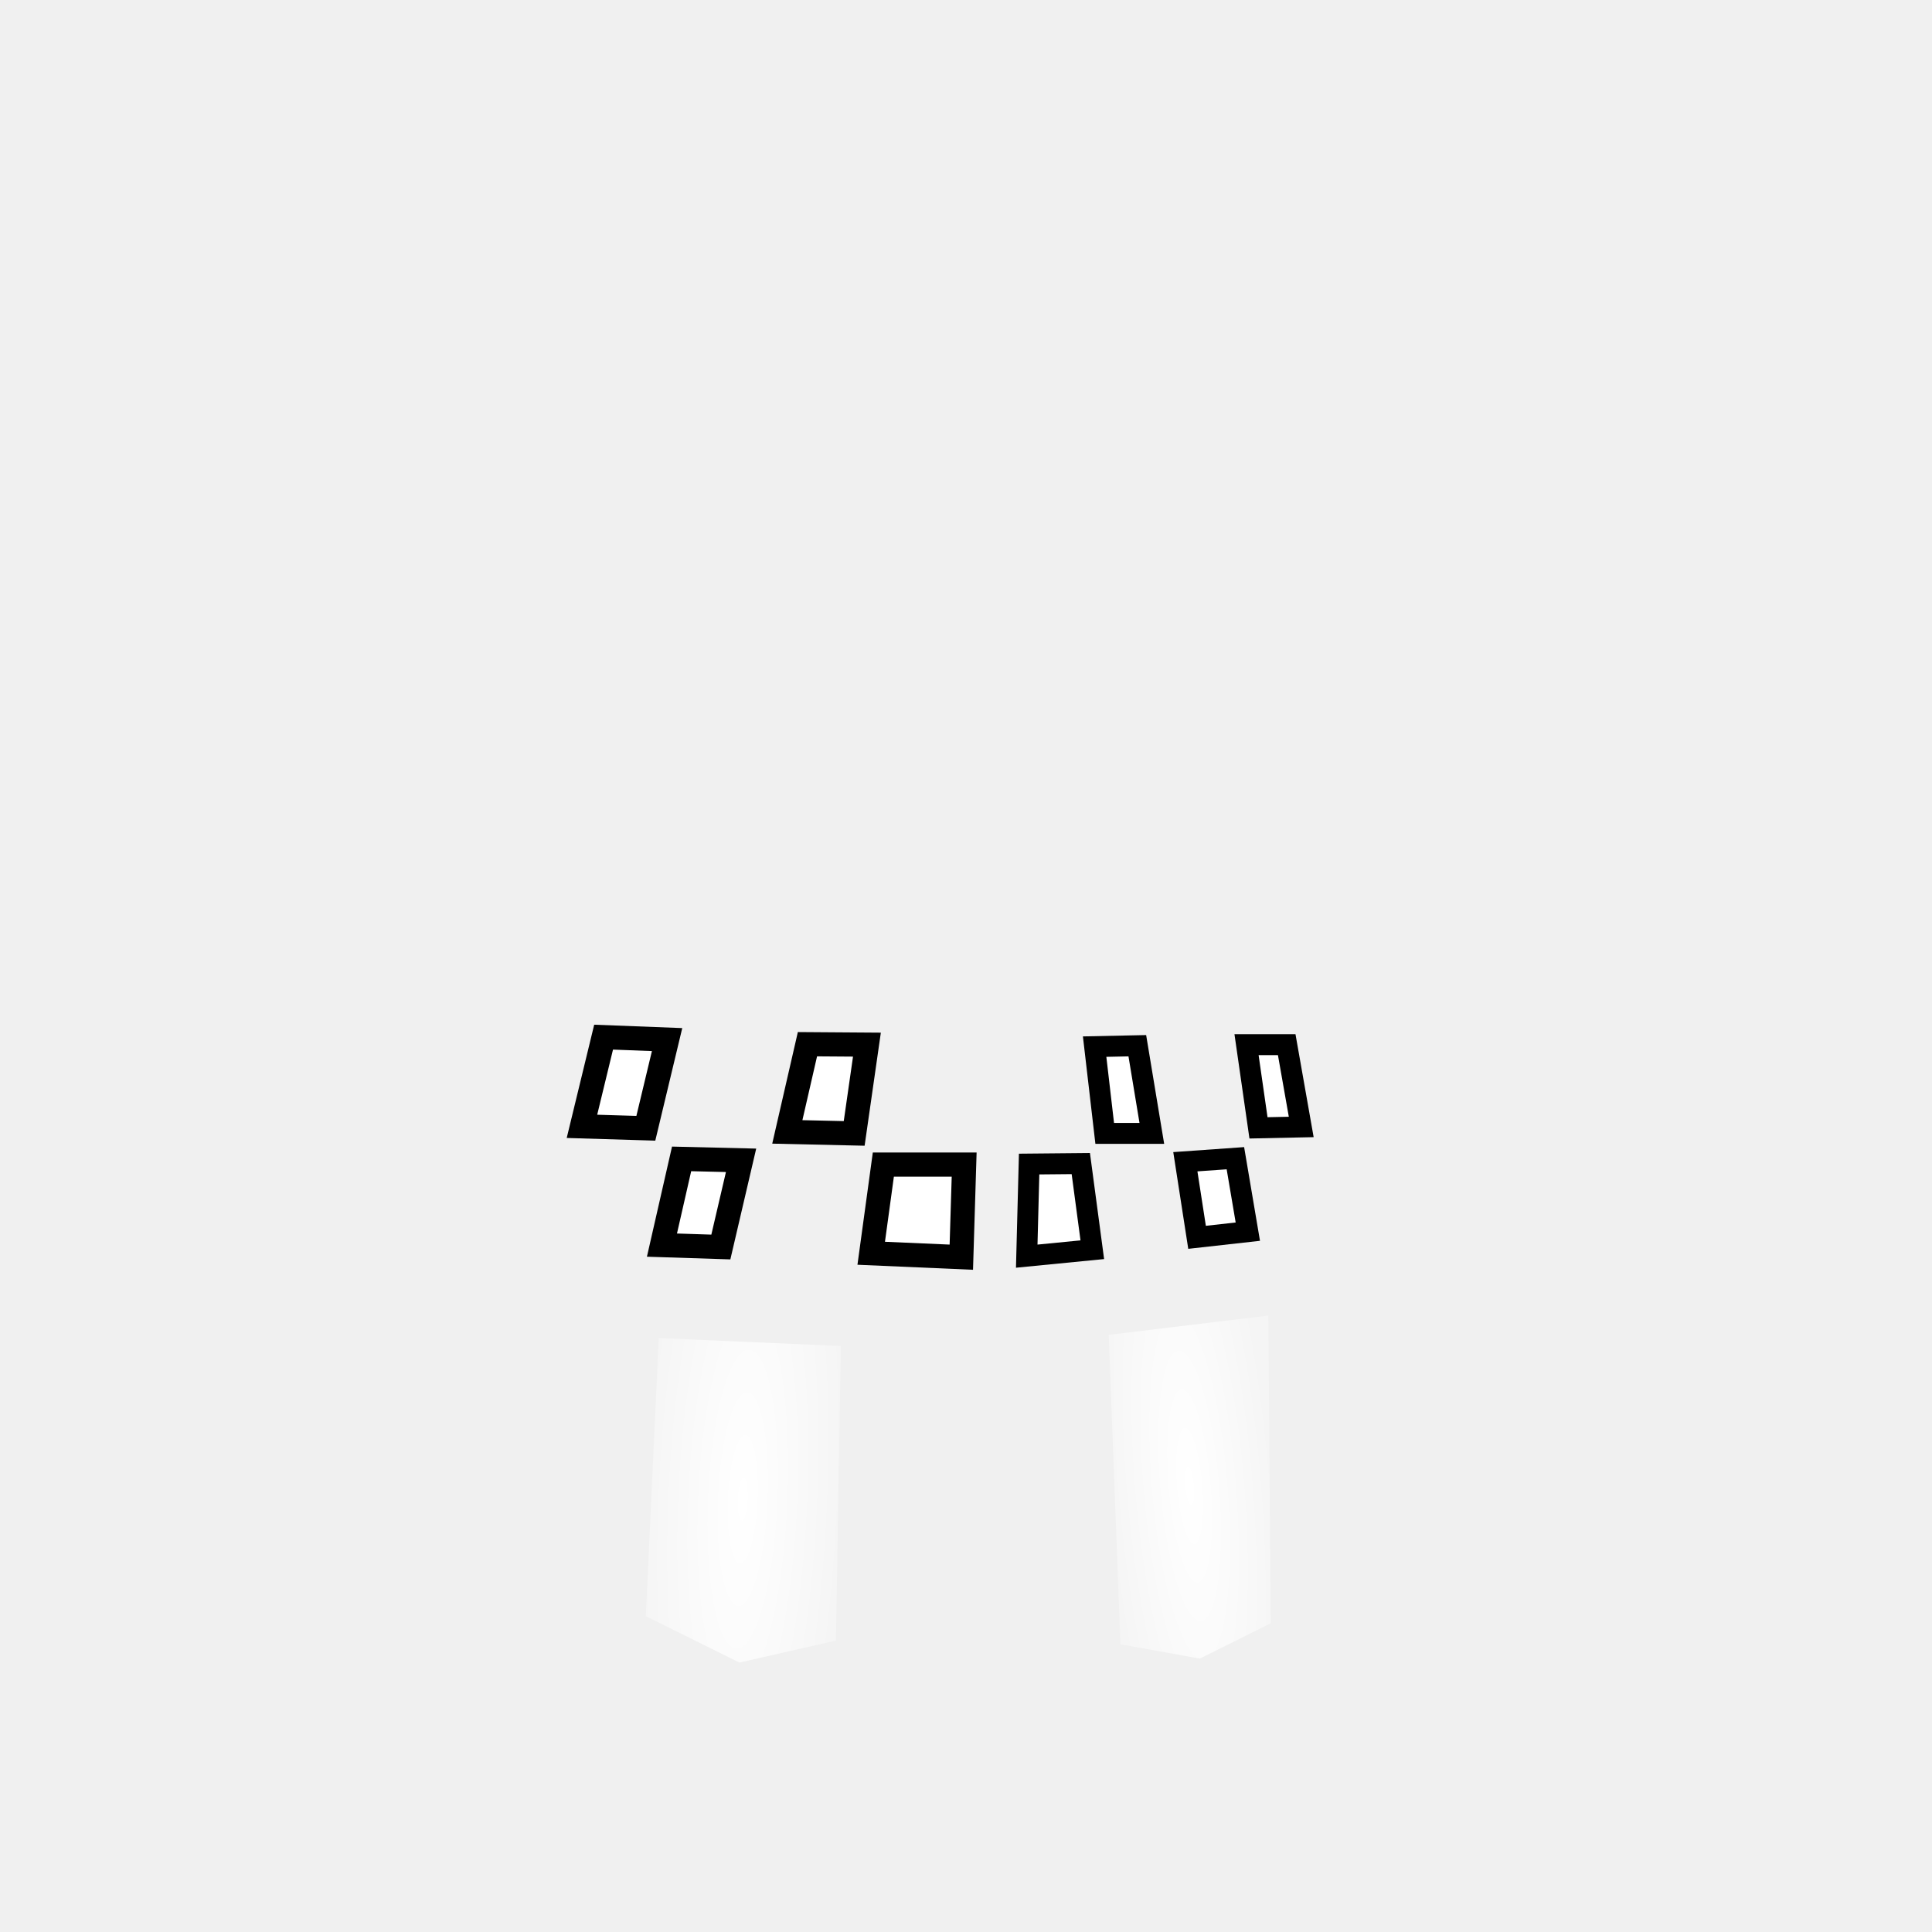
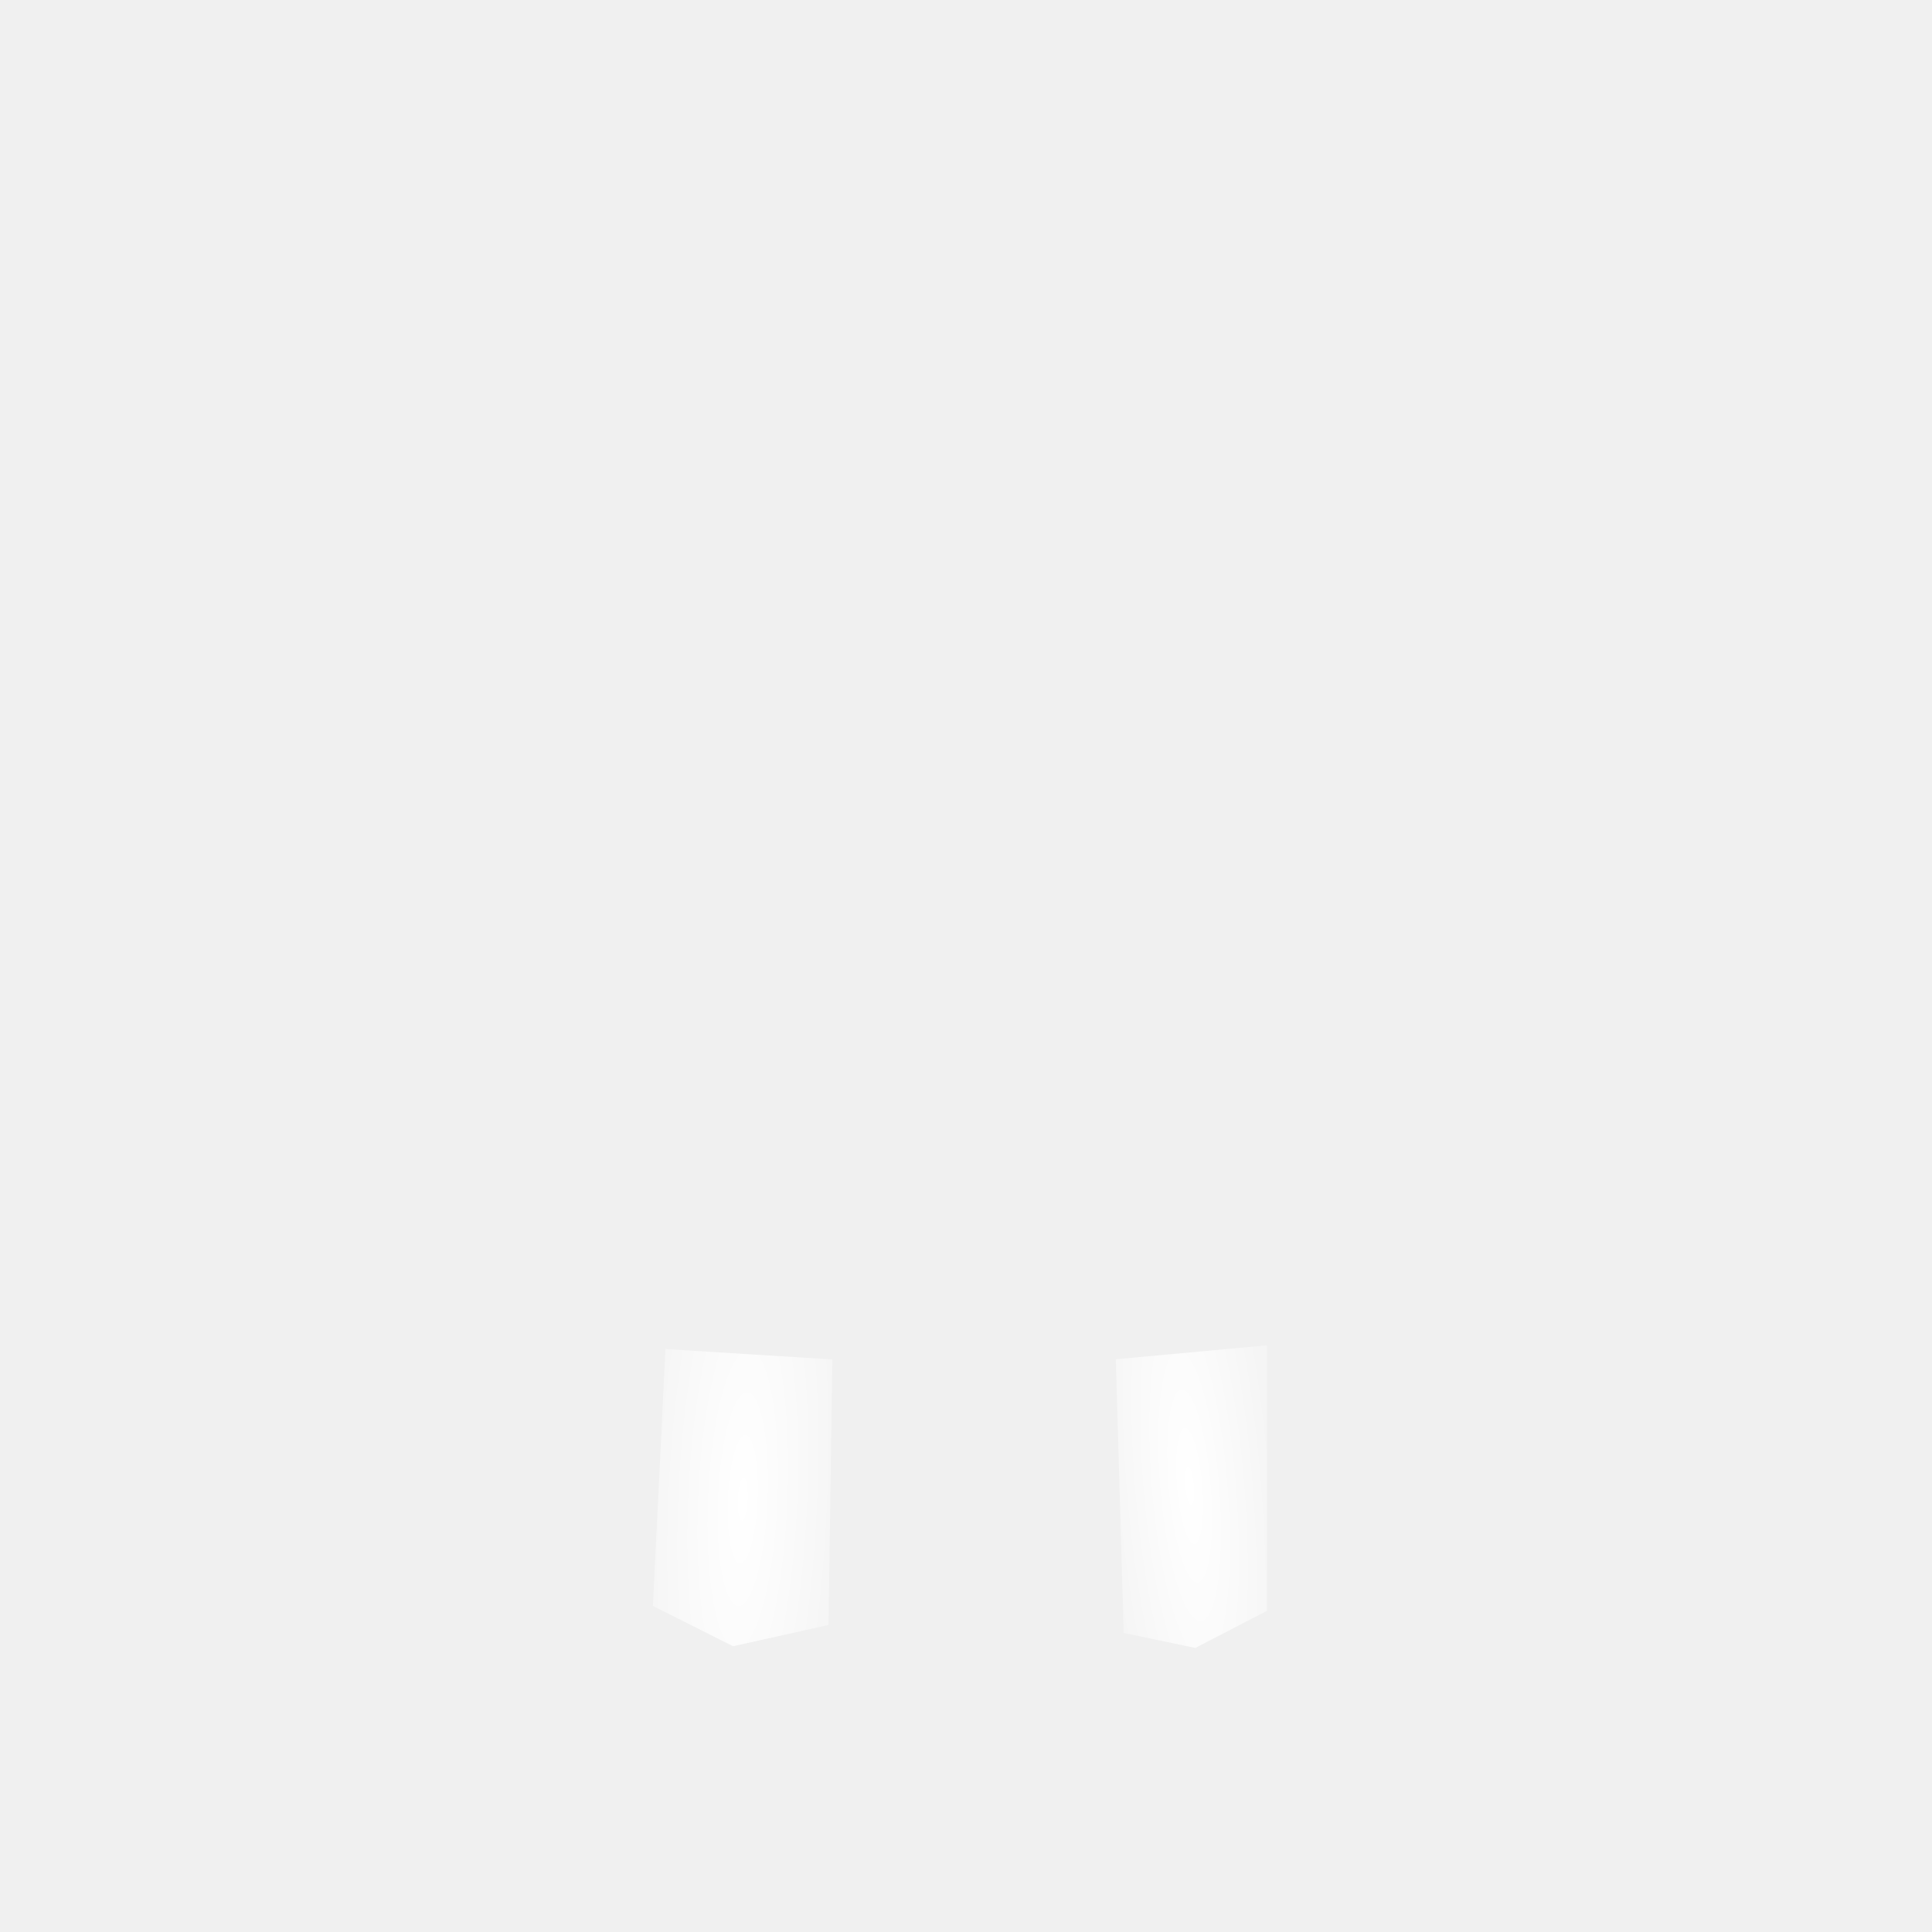
<svg xmlns="http://www.w3.org/2000/svg" xmlns:xlink="http://www.w3.org/1999/xlink" width="64" height="64" id="svg2" version="1.1">
  <defs id="defs4">
    <linearGradient id="linearGradient4316">
      <stop id="stop4318" offset="0" style="stop-color:#515151;stop-opacity:1;" />
      <stop id="stop4320" offset="1" style="stop-color:#e3e3e3;stop-opacity:1;" />
    </linearGradient>
    <linearGradient id="linearGradient4308">
      <stop style="stop-color:#b7b7b7;stop-opacity:1;" offset="0" id="stop4310" />
      <stop style="stop-color:#b7b7b7;stop-opacity:0;" offset="1" id="stop4312" />
    </linearGradient>
    <linearGradient id="linearGradient3880">
      <stop id="stop3882" offset="0" style="stop-color:#d8d8d8;stop-opacity:1;" />
      <stop id="stop3884" offset="1" style="stop-color:#969696;stop-opacity:1;" />
    </linearGradient>
    <linearGradient id="linearGradient3862">
      <stop style="stop-color:#ffffff;stop-opacity:1;" offset="0" id="stop3864" />
      <stop style="stop-color:#ffffff;stop-opacity:0.333;" offset="1" id="stop3866" />
    </linearGradient>
    <linearGradient id="linearGradient3998">
      <stop id="stop4000" offset="0" style="stop-color:#bebebe;stop-opacity:1;" />
      <stop id="stop4002" offset="1" style="stop-color:#515151;stop-opacity:1;" />
    </linearGradient>
    <linearGradient id="linearGradient3932">
      <stop id="stop3934" offset="0" style="stop-color:#ffffff;stop-opacity:1;" />
      <stop id="stop3936" offset="1" style="stop-color:#626262;stop-opacity:1;" />
    </linearGradient>
    <linearGradient id="linearGradient3926">
      <stop id="stop3928" offset="0" style="stop-color:#f3ee28;stop-opacity:1;" />
      <stop id="stop3930" offset="1" style="stop-color:#89d539;stop-opacity:1;" />
    </linearGradient>
    <linearGradient id="linearGradient3920">
      <stop style="stop-color:#da7c71;stop-opacity:1;" offset="0" id="stop3922" />
      <stop style="stop-color:#2daf15;stop-opacity:1;" offset="1" id="stop3924" />
    </linearGradient>
    <linearGradient id="linearGradient3914">
      <stop id="stop3916" offset="0" style="stop-color:#7be02a;stop-opacity:1;" />
      <stop id="stop3918" offset="1" style="stop-color:#dc5f3f;stop-opacity:1;" />
    </linearGradient>
    <linearGradient id="linearGradient5419">
      <stop style="stop-color:#575757;stop-opacity:1;" offset="0" id="stop5421" />
      <stop style="stop-color:#9b9b9b;stop-opacity:1;" offset="1" id="stop5423" />
    </linearGradient>
    <linearGradient id="linearGradient3957">
      <stop style="stop-color:#232323;stop-opacity:1;" offset="0" id="stop3959" />
      <stop style="stop-color:#252525;stop-opacity:0.667;" offset="1" id="stop3961" />
    </linearGradient>
    <linearGradient id="linearGradient3885">
      <stop style="stop-color:#000000;stop-opacity:1;" offset="0" id="stop3887" />
      <stop style="stop-color:#abae2c;stop-opacity:0;" offset="1" id="stop3889" />
    </linearGradient>
    <linearGradient id="linearGradient3819">
      <stop style="stop-color:#353535;stop-opacity:1;" offset="0" id="stop3821" />
      <stop style="stop-color:#09610d;stop-opacity:0;" offset="1" id="stop3823" />
    </linearGradient>
    <linearGradient id="linearGradient3777">
      <stop style="stop-color:#dcdcdc;stop-opacity:1;" offset="0" id="stop3779" />
      <stop style="stop-color:#909090;stop-opacity:1;" offset="1" id="stop3781" />
    </linearGradient>
    <linearGradient xlink:href="#linearGradient3777" id="linearGradient3849" x1="37.278" y1="50.463" x2="11.281" y2="53.748" gradientUnits="userSpaceOnUse" gradientTransform="matrix(0.8904915,0,0,0.9572734,-1.299068,986.2684)" />
    <radialGradient xlink:href="#linearGradient3885" id="radialGradient3895" cx="34.219" cy="12.072" fx="34.219" fy="12.072" r="5.298" gradientTransform="matrix(1.155797,-0.0075689,0.00724994,0.9851119,-43.57976,957.8045)" gradientUnits="userSpaceOnUse" />
    <radialGradient xlink:href="#linearGradient3819" id="radialGradient3903" cx="34.219" cy="12.072" fx="34.219" fy="12.072" r="5.298" gradientTransform="matrix(1.155797,-0.0075689,0.00724994,0.9851119,-43.57976,957.8045)" gradientUnits="userSpaceOnUse" />
    <radialGradient xlink:href="#linearGradient3819" id="radialGradient3907" gradientUnits="userSpaceOnUse" gradientTransform="matrix(0.5140146,-0.976545,0.9353912,0.4381062,-36.95159,1005.151)" cx="34.219" cy="12.072" fx="34.219" fy="12.072" r="5.298" />
    <radialGradient xlink:href="#linearGradient3885" id="radialGradient3909" gradientUnits="userSpaceOnUse" gradientTransform="matrix(0.5140146,-0.976545,0.9353912,0.4381062,-36.95159,1005.151)" cx="34.219" cy="12.072" fx="34.219" fy="12.072" r="5.298" />
    <radialGradient xlink:href="#linearGradient3819" id="radialGradient3913" gradientUnits="userSpaceOnUse" gradientTransform="matrix(0.5140146,-0.976545,0.9353912,0.4381062,-33.63456,1012.416)" cx="34.219" cy="12.072" fx="34.219" fy="12.072" r="5.298" />
    <radialGradient xlink:href="#linearGradient3885" id="radialGradient3915" gradientUnits="userSpaceOnUse" gradientTransform="matrix(0.5140146,-0.976545,0.9353912,0.4381062,-33.63456,1012.416)" cx="34.219" cy="12.072" fx="34.219" fy="12.072" r="5.298" />
    <radialGradient xlink:href="#linearGradient3819" id="radialGradient3919" gradientUnits="userSpaceOnUse" gradientTransform="matrix(0.5140146,-0.976545,0.9353912,0.4381062,-24.97656,1014.697)" cx="34.219" cy="12.072" fx="34.219" fy="12.072" r="5.298" />
    <radialGradient xlink:href="#linearGradient3885" id="radialGradient3921" gradientUnits="userSpaceOnUse" gradientTransform="matrix(0.5140146,-0.976545,0.9353912,0.4381062,-24.97656,1014.697)" cx="34.219" cy="12.072" fx="34.219" fy="12.072" r="5.298" />
    <radialGradient xlink:href="#linearGradient3819" id="radialGradient3925" gradientUnits="userSpaceOnUse" gradientTransform="matrix(1.122866,0.2585108,-0.2476166,0.9570443,-27.07261,959.2889)" cx="34.219" cy="12.072" fx="34.219" fy="12.072" r="5.298" />
    <radialGradient xlink:href="#linearGradient3885" id="radialGradient3927" gradientUnits="userSpaceOnUse" gradientTransform="matrix(1.122866,0.2585108,-0.2476166,0.9570443,-27.07261,959.2889)" cx="34.219" cy="12.072" fx="34.219" fy="12.072" r="5.298" />
    <radialGradient xlink:href="#linearGradient3819" id="radialGradient3931" gradientUnits="userSpaceOnUse" gradientTransform="matrix(0.6721936,-0.8869498,0.8495719,0.5729256,-28.86191,995.013)" cx="34.219" cy="12.072" fx="34.219" fy="12.072" r="5.298" />
    <radialGradient xlink:href="#linearGradient3885" id="radialGradient3933" gradientUnits="userSpaceOnUse" gradientTransform="matrix(0.6721936,-0.8869498,0.8495719,0.5729256,-28.86191,995.013)" cx="34.219" cy="12.072" fx="34.219" fy="12.072" r="5.298" />
    <linearGradient xlink:href="#linearGradient3777" id="linearGradient3831" x1="37.76" y1="34.611" x2="10.16" y2="42.692" gradientUnits="userSpaceOnUse" gradientTransform="matrix(0.8904915,0,0,0.8400037,2.517324,993.1229)" />
    <linearGradient xlink:href="#linearGradient3777" id="linearGradient3948" x1="46.19" y1="14.058" x2="50.603" y2="12.082" gradientUnits="userSpaceOnUse" gradientTransform="matrix(0.8904915,0,0,0.8400037,3.113636,993.6479)" />
    <linearGradient xlink:href="#linearGradient3777" id="linearGradient3958" x1="10.598" y1="44.489" x2="17.123" y2="37.584" gradientUnits="userSpaceOnUse" gradientTransform="matrix(0.8904915,0,0,0.8400037,3.232897,993.2729)" />
    <radialGradient xlink:href="#linearGradient3777" id="radialGradient3916" gradientUnits="userSpaceOnUse" gradientTransform="matrix(0.02320558,0.04030129,-1.195382,0.5276909,27.18117,962.4038)" cx="49.554" cy="15.741" fx="49.554" fy="15.741" r="11.054" />
    <radialGradient xlink:href="#linearGradient3932" id="radialGradient3918" gradientUnits="userSpaceOnUse" gradientTransform="matrix(0.2590913,0.5738836,-0.5183945,0.2082536,520.1936,726.7331)" cx="60.042" cy="999.655" fx="60.042" fy="999.655" r="1.939" />
    <linearGradient xlink:href="#linearGradient5419" id="linearGradient3921" gradientUnits="userSpaceOnUse" gradientTransform="matrix(0.8904915,0,0,0.8400037,-36.17077,129.9543)" x1="56.483" y1="1000.986" x2="64.476" y2="997.703" />
    <linearGradient xlink:href="#linearGradient5419" id="linearGradient3923" gradientUnits="userSpaceOnUse" gradientTransform="matrix(0.8904915,0,0,0.8400037,-36.93297,130.2826)" x1="56.483" y1="1000.986" x2="64.476" y2="997.703" />
    <clipPath clipPathUnits="userSpaceOnUse" id="clipPath4239">
      <path transform="matrix(1.207167,-0.07881842,0.2639788,1.262199,-42.0595,998.7954)" d="m 17.612,15.599 -9.92,5.727 -9.92,-5.727 0,-11.454 9.92,-5.727 9.92,5.727 z" id="path4241" style="color:#000000;fill:none;stroke:#000000;stroke-width:0.805;stroke-miterlimit:4;stroke-opacity:1;stroke-dasharray:none;marker:none;visibility:visible;display:inline;overflow:visible;enable-background:accumulate" />
    </clipPath>
    <clipPath clipPathUnits="userSpaceOnUse" id="clipPath4239-9">
      <path transform="matrix(1.207167,-0.07881842,0.2639788,1.262199,-42.0595,998.7954)" d="m 17.612,15.599 -9.92,5.727 -9.92,-5.727 0,-11.454 9.92,-5.727 9.92,5.727 z" id="path4241-6" style="color:#000000;fill:none;stroke:#000000;stroke-width:0.805;stroke-miterlimit:4;stroke-opacity:1;stroke-dasharray:none;marker:none;visibility:visible;display:inline;overflow:visible;enable-background:accumulate" />
    </clipPath>
    <radialGradient xlink:href="#linearGradient4316" id="radialGradient4314" cx="7.371" cy="10.135" fx="7.371" fy="10.135" r="10.322" gradientTransform="matrix(2.013955,0.1650171,0.4256573,1.871011,-12.0018,-9.868008)" gradientUnits="userSpaceOnUse" />
    <radialGradient xlink:href="#linearGradient4316-4" id="radialGradient4314-7" cx="7.692" cy="9.872" fx="7.692" fy="9.872" r="10.322" gradientTransform="matrix(1,0,0,1.148671,0,-1.46768)" gradientUnits="userSpaceOnUse" />
    <linearGradient id="linearGradient4316-4">
      <stop id="stop4318-2" offset="0" style="stop-color:#09610d;stop-opacity:1;" />
      <stop id="stop4320-8" offset="1" style="stop-color:#353535;stop-opacity:1;" />
    </linearGradient>
    <linearGradient xlink:href="#linearGradient3932-1" id="linearGradient3882-8" x1="31.802" y1="45.419" x2="33.055" y2="33.766" gradientUnits="userSpaceOnUse" gradientTransform="matrix(0.8904915,0,0,0.8400037,2.517324,993.1229)" />
    <linearGradient id="linearGradient3932-1">
      <stop id="stop3934-0" offset="0" style="stop-color:#6cf864;stop-opacity:1;" />
      <stop id="stop3936-2" offset="1" style="stop-color:#626262;stop-opacity:1;" />
    </linearGradient>
    <linearGradient xlink:href="#linearGradient3932-6" id="linearGradient3894-2" x1="39.014" y1="44.761" x2="37.723" y2="32.757" gradientUnits="userSpaceOnUse" gradientTransform="matrix(0.8904915,0,0,0.8400037,2.517324,993.1229)" />
    <linearGradient id="linearGradient3932-6">
      <stop id="stop3934-4" offset="0" style="stop-color:#6cf864;stop-opacity:1;" />
      <stop id="stop3936-5" offset="1" style="stop-color:#626262;stop-opacity:1;" />
    </linearGradient>
    <radialGradient xlink:href="#linearGradient3932" id="radialGradient3917" cx="31.541" cy="16.074" fx="31.541" fy="16.074" r="1.663" gradientTransform="matrix(0.982285,-0.1873931,0.1894303,0.9929634,-2.486194,6.023759)" gradientUnits="userSpaceOnUse" />
    <linearGradient xlink:href="#linearGradient3777" id="linearGradient3963" gradientUnits="userSpaceOnUse" gradientTransform="matrix(-0.6689554,0,0,0.8400037,55.79494,993.1229)" x1="37.76" y1="34.611" x2="10.16" y2="42.692" />
    <linearGradient xlink:href="#linearGradient3777" id="linearGradient3965" gradientUnits="userSpaceOnUse" gradientTransform="matrix(-0.6689554,0,0,0.9572734,58.6619,986.2684)" x1="37.278" y1="50.463" x2="11.281" y2="53.748" />
    <radialGradient xlink:href="#linearGradient3862" id="radialGradient4045" cx="39.409" cy="49.226" fx="39.409" fy="49.226" r="2.78" gradientTransform="matrix(0.9965856,-0.08256617,0.3817161,4.607368,-18.65592,-174.3236)" gradientUnits="userSpaceOnUse" />
    <radialGradient xlink:href="#linearGradient3862" id="radialGradient4047" cx="24.605" cy="49.663" fx="24.605" fy="49.663" r="3.287" gradientTransform="matrix(0.9991131,0.04210689,-0.1816316,4.309759,9.042149,-165.4078)" gradientUnits="userSpaceOnUse" />
  </defs>
  <g id="layer1" transform="translate(0,-988.3622)" style="display:none">
    <path style="color:#000000;fill:none;stroke:#000000;stroke-width:0.1;stroke-miterlimit:4;stroke-dasharray:none;marker:none;visibility:visible;display:inline;overflow:visible;enable-background:accumulate" d="m 0,1004.362 32,-16 32,16 0,32 -32,16 -32,-16 z" id="rect3750" />
  </g>
  <g transform="translate(0,-988.3622)" id="g3757" style="display:none">
    <path style="fill:url(#linearGradient3958);fill-opacity:1;stroke:#000000;stroke-width:0.762;stroke-linecap:round;stroke-linejoin:miter;stroke-miterlimit:4;stroke-opacity:1;stroke-dasharray:none" d="m 31.299,1021.758 -6.52,-0.15 -4.482,-6.591 0.631,-0.724 11.087,7.54" id="path3950" />
-     <path id="path3941" d="m 44.941,1030.602 -1.505,-8.657 -10.592,-0.124 0.067,9.414 11.988,-0.42" style="fill:url(#linearGradient3963);fill-opacity:1;stroke:#000000;stroke-width:1;stroke-linecap:butt;stroke-linejoin:miter;stroke-miterlimit:4;stroke-opacity:1;stroke-dasharray:none" />
-     <path style="fill:url(#linearGradient3831);fill-opacity:1;stroke:#000000;stroke-width:1;stroke-linecap:butt;stroke-linejoin:miter;stroke-miterlimit:4;stroke-opacity:1;stroke-dasharray:none" d="m 17.119,1030.754 1.984,-9.274 13.967,0.34 -0.089,9.414 -15.958,-0.42" id="path3823" />
-     <path style="fill:url(#linearGradient3849);fill-opacity:1;stroke:#000000;stroke-width:1;stroke-linecap:round;stroke-linejoin:miter;stroke-miterlimit:4;stroke-opacity:1;stroke-dasharray:none" d="m 17.151,1030.539 15.759,0.646 0.116,15.339 -15.974,-2.358 0.115,-13.63" id="path3837" />
+     <path id="path3941" d="m 44.941,1030.602 -1.738,-9.387 -10.359,0.606 0.067,9.414 11.988,-0.42" style="fill:url(#linearGradient3963);fill-opacity:1;stroke:#000000;stroke-width:1;stroke-linecap:butt;stroke-linejoin:miter;stroke-miterlimit:4;stroke-opacity:1;stroke-dasharray:none" />
+     <path style="fill:url(#linearGradient3831);fill-opacity:1;stroke:#000000;stroke-width:1;stroke-linecap:butt;stroke-linejoin:miter;stroke-miterlimit:4;stroke-opacity:1;stroke-dasharray:none" d="m 17.119,1030.754 2.05,-9.772 13.9,0.838 -0.089,9.414 -15.958,-0.42" id="path3823" />
+     <path style="fill:url(#linearGradient3849);fill-opacity:1;stroke:#000000;stroke-width:1;stroke-linecap:round;stroke-linejoin:miter;stroke-miterlimit:4;stroke-opacity:1;stroke-dasharray:none" d="m 17.184,1030.108 15.726,1.077 0.116,15.339 -15.974,-2.358 0.148,-14.061" id="path3837" />
    <path style="fill:url(#linearGradient3948);fill-opacity:1;stroke:#000000;stroke-width:0.762;stroke-linecap:round;stroke-linejoin:miter;stroke-miterlimit:4;stroke-opacity:1;stroke-dasharray:none" d="m 23.713,1013.449 -3.364,1 0.273,-1.146 0.278,-1.059 2.021,-0.889 0.826,2.133" id="path3938" />
-     <path style="fill:none;stroke:#d2cf00;stroke-width:1.036;stroke-linecap:butt;stroke-linejoin:miter;stroke-miterlimit:4;stroke-opacity:1;stroke-dasharray:none" d="m 20.856,1042.21 0.474,-10.069 7.058,0.334 -0.187,10.645 -3.783,0.869 z" id="path3843" />
+     <path style="fill:none;stroke:#d2cf00;stroke-width:1.036;stroke-linecap:butt;stroke-linejoin:miter;stroke-miterlimit:4;stroke-opacity:1;stroke-dasharray:none" d="m 20.856,1042.044 0.441,-9.836 7.058,0.433 -0.154,10.213 -3.949,0.836 z" id="path3843" />
+     <path id="path3951" d="m 37.675,1022.703 -3.536,0.13 0.035,2.974 3.982,-0.199 z" style="fill:#ffffff;fill-opacity:1;stroke:#000000;stroke-width:0.493;stroke-linecap:butt;stroke-linejoin:miter;stroke-miterlimit:4;stroke-opacity:1;stroke-dasharray:none" />
    <g id="g3891" transform="matrix(0.8817185,0,0,0.8817185,49.68788,123.2813)">
      <path transform="matrix(1.369107,-0.08939182,0.2993912,1.431521,-34.43675,990.636)" d="m 17.612,15.599 -9.92,5.727 -9.92,-5.727 0,-11.454 9.92,-5.727 9.92,5.727 z" id="path3103-1" style="color:#000000;fill:#b7b7b7;fill-opacity:1;fill-rule:nonzero;stroke:#000000;stroke-width:0.805;stroke-miterlimit:4;stroke-opacity:1;stroke-dasharray:none;marker:none;visibility:visible;display:inline;overflow:visible;enable-background:accumulate" />
      <g style="display:inline" id="g4250" transform="matrix(1.134149,0,0,1.134149,14.98355,-143.4899)">
        <path style="color:#000000;fill:#b3b3b3;fill-opacity:1;stroke:#000000;stroke-width:0.805;stroke-miterlimit:4;stroke-opacity:1;stroke-dasharray:none;marker:none;visibility:visible;display:inline;overflow:visible;enable-background:accumulate" id="path3103-2-2" d="m 17.612,15.599 -9.92,5.727 -9.92,-5.727 0,-11.454 9.92,-5.727 9.92,5.727 z" transform="matrix(1.207167,-0.07881842,0.2639788,1.262199,-42.0595,998.7954)" />
        <path style="color:#000000;fill:url(#radialGradient4314);fill-opacity:1;stroke:#000000;stroke-width:0.805;stroke-miterlimit:4;stroke-opacity:1;stroke-dasharray:none;marker:none;visibility:visible;display:inline;overflow:visible;enable-background:accumulate" id="path3103-2" d="m 17.612,15.599 -9.92,5.727 -9.92,-5.727 0,-11.454 9.92,-5.727 9.92,5.727 z" transform="matrix(1.207167,-0.07881842,0.2639788,1.262199,-42.0595,998.7954)" />
        <path style="color:#000000;fill:#b3b3b3;fill-opacity:1;stroke:#000000;stroke-width:1;stroke-miterlimit:4;stroke-opacity:1;stroke-dasharray:none;marker:none;visibility:visible;display:inline;overflow:visible;enable-background:accumulate" d="m -33.18,996.192 -10.469,8 3.031,14.469 13.469,6.438 10.469,-8 -3.031,-14.469 -13.469,-6.437 z m 0.594,2.938 10.75,5.156 2.406,11.5 -8.344,6.375 -10.719,-5.125 -2.406,-11.531 8.312,-6.375 z" id="path3103-2-2-7" />
        <g clip-path="url(#clipPath4239-9)" id="g4209" style="fill:none">
          <path style="color:#000000;fill:none;stroke:#000000;stroke-width:1;stroke-miterlimit:4;stroke-opacity:1;marker:none;visibility:visible;display:inline;overflow:visible;enable-background:accumulate" d="m -16.681,1017.096 -3.024,-14.458 -10.453,8.175 z" id="path4096" />
          <path style="color:#000000;fill:none;stroke:#000000;stroke-width:1;stroke-miterlimit:4;stroke-opacity:1;marker:none;visibility:visible;display:inline;overflow:visible;enable-background:accumulate" d="m -27.144,1025.107 10.463,-8.011 -13.477,-6.282 z" id="path4094" />
          <path style="color:#000000;fill:none;stroke:#000000;stroke-width:1;stroke-miterlimit:4;stroke-opacity:1;marker:none;visibility:visible;display:inline;overflow:visible;enable-background:accumulate" d="m -40.63,1018.66 10.473,-7.846 2.983,14.28 z" id="path4092" />
          <path style="color:#000000;fill:none;stroke:#000000;stroke-width:1;stroke-miterlimit:4;stroke-opacity:1;marker:none;visibility:visible;display:inline;overflow:visible;enable-background:accumulate" d="m -40.63,1018.66 -3.024,-14.458 13.497,6.612 z" id="path4090" />
          <path style="fill:none;stroke:#000000;stroke-width:1px;stroke-linecap:butt;stroke-linejoin:miter;stroke-opacity:1;display:inline" d="m -30.158,1010.814 -13.497,-6.612 10.463,-8.011 z" id="path3967" />
          <path style="color:#000000;fill:none;stroke:#000000;stroke-width:1;stroke-miterlimit:4;stroke-opacity:1;marker:none;visibility:visible;display:inline;overflow:visible;enable-background:accumulate" d="m -33.191,996.192 13.487,6.447 -10.453,8.175 z" id="path4098" />
        </g>
      </g>
    </g>
    <path style="opacity:0.891;fill:url(#radialGradient3917);fill-opacity:1;stroke:#535353;stroke-width:0.459;stroke-linecap:butt;stroke-linejoin:miter;stroke-miterlimit:4;stroke-opacity:1;stroke-dasharray:none" id="path3902" d="m 32.686,15.079 0.29,1.488 -1.144,0.995 -1.434,-0.493 -0.29,-1.488 1.144,-0.995 z" transform="matrix(0.03900224,0.9992391,-0.9992391,0.03900224,47.56728,975.4595)" />
    <g id="g3903" transform="translate(32.63565,30.59944)">
      <path id="path3809" d="m -0.322,976.378 16.852,-7.704 1.015,1.582 -16.813,7.311 -0.808,0.17 -0.479,-0.584 z" style="fill:url(#radialGradient3916);fill-opacity:1;stroke:#000000;stroke-width:0.559;stroke-linecap:butt;stroke-linejoin:miter;stroke-miterlimit:4;stroke-opacity:1;stroke-dasharray:none" />
      <path id="path3871" d="m 16.33,968.423 -0.068,1.485 0.99,0.951 0.545,-0.208 1.342,-0.636 0.069,-1.465 -1.099,-0.831 -1.295,0.493 z" style="fill:url(#radialGradient3918);fill-opacity:1;stroke:#000000;stroke-width:0.459;stroke-linecap:butt;stroke-linejoin:miter;stroke-miterlimit:4;stroke-opacity:1;stroke-dasharray:none" />
      <path id="path5407" d="m 16.571,968.282 0.036,1.489 1.047,0.962 -0.76,0.311 -1.076,-0.966 -0.026,-1.464 z" style="fill:url(#linearGradient3921);fill-opacity:1;stroke:#000000;stroke-width:0.373;stroke-linecap:butt;stroke-linejoin:miter;stroke-miterlimit:4;stroke-opacity:1;stroke-dasharray:none" />
      <path id="path5443" d="m 15.822,970.042 -16.007,7.051" style="fill:none;stroke:#4a4a4a;stroke-width:0.173;stroke-linecap:round;stroke-linejoin:miter;stroke-miterlimit:4;stroke-opacity:1;stroke-dasharray:none" />
      <path id="path5445" d="m 16.771,969.673 2.321,-1.035" style="fill:none;stroke:#000000;stroke-width:0.173;stroke-linecap:butt;stroke-linejoin:miter;stroke-miterlimit:4;stroke-opacity:0.118;stroke-dasharray:none" />
      <path style="fill:url(#linearGradient3923);fill-opacity:1;stroke:#000000;stroke-width:0.373;stroke-linecap:butt;stroke-linejoin:miter;stroke-miterlimit:4;stroke-opacity:1;stroke-dasharray:none" d="m 15.808,968.611 0.036,1.489 1.047,0.962 -0.76,0.311 -1.076,-0.966 -0.026,-1.464 z" id="path3870" />
    </g>
-     <path style="fill:#ffffff;fill-opacity:1;stroke:#000000;stroke-width:0.8;stroke-linecap:butt;stroke-linejoin:miter;stroke-miterlimit:4;stroke-opacity:1;stroke-dasharray:none" d="m 19.995,1022.719 2.103,0.081 -0.704,2.938 -2.116,-0.064 z" id="path3923" />
-     <path id="path3925" d="m 23.435,1022.826 1.987,0.064 -0.637,2.971 -2.017,-0.047 z" style="fill:#000000;fill-opacity:1;stroke:#000000;stroke-width:0.8;stroke-linecap:butt;stroke-linejoin:miter;stroke-miterlimit:4;stroke-opacity:1;stroke-dasharray:none" />
-     <path style="fill:#ffffff;fill-opacity:1;stroke:#000000;stroke-width:0.8;stroke-linecap:butt;stroke-linejoin:miter;stroke-miterlimit:4;stroke-opacity:1;stroke-dasharray:none" d="m 26.748,1022.953 1.97,0.014 -0.422,2.941 -2.215,-0.05 z" id="path3927" />
-     <path id="path3929" d="m 29.853,1023.034 2.302,0.03 -0.188,2.938 -2.533,-0.047 z" style="fill:#000000;fill-opacity:1;stroke:#000000;stroke-width:0.8;stroke-linecap:butt;stroke-linejoin:miter;stroke-miterlimit:4;stroke-opacity:1;stroke-dasharray:none" />
-     <path style="fill:#ffffff;fill-opacity:1;stroke:#000000;stroke-width:0.8;stroke-linecap:butt;stroke-linejoin:miter;stroke-miterlimit:4;stroke-opacity:1;stroke-dasharray:none" d="m 29.262,1026.94 2.677,10e-5 -0.094,3.068 -2.985,-0.13 z" id="path3931" />
-     <path id="path3933" d="m 25.809,1026.893 2.251,0.047 -0.466,2.855 -2.469,-0.08 z" style="fill:#000000;fill-opacity:1;stroke:#000000;stroke-width:0.8;stroke-linecap:butt;stroke-linejoin:miter;stroke-miterlimit:4;stroke-opacity:1;stroke-dasharray:none" />
-     <path style="fill:#ffffff;fill-opacity:1;stroke:#000000;stroke-width:0.8;stroke-linecap:butt;stroke-linejoin:miter;stroke-miterlimit:4;stroke-opacity:1;stroke-dasharray:none" d="m 22.579,1026.752 1.97,0.047 -0.67,2.872 -1.951,-0.063 z" id="path3935" />
-     <path id="path3939" d="m 19.184,1026.658 1.97,0.047 -0.637,2.789 -2.017,-0.08 z" style="fill:#000000;fill-opacity:1;stroke:#000000;stroke-width:0.8;stroke-linecap:butt;stroke-linejoin:miter;stroke-miterlimit:4;stroke-opacity:1;stroke-dasharray:none" />
-     <path id="path3943" d="m 44.874,1029.857 -11.91,1.329 -0.087,15.339 12.124,-2.325 -0.12,-14.36" style="fill:url(#linearGradient3965);fill-opacity:1;stroke:#000000;stroke-width:1;stroke-linecap:round;stroke-linejoin:miter;stroke-miterlimit:4;stroke-opacity:1;stroke-dasharray:none" />
-     <path id="path3945" d="m 42.599,1042.426 -0.068,-11.079 -6.336,0.797 0.463,11.109 3.182,0.571 z" style="fill:none;stroke:#d2cf00;stroke-width:1.011;stroke-linecap:butt;stroke-linejoin:miter;stroke-miterlimit:4;stroke-opacity:1;stroke-dasharray:none" />
-     <path id="path3947" d="m 42.624,1022.968 -1.331,0 0.396,2.756 1.416,-0.03 z" style="fill:#ffffff;fill-opacity:1;stroke:#000000;stroke-width:0.693;stroke-linecap:butt;stroke-linejoin:miter;stroke-miterlimit:4;stroke-opacity:1;stroke-dasharray:none" />
-     <path style="fill:#000000;fill-opacity:1;stroke:#000000;stroke-width:0.693;stroke-linecap:butt;stroke-linejoin:miter;stroke-miterlimit:4;stroke-opacity:1;stroke-dasharray:none" d="m 40.351,1022.942 -1.745,0 0.466,2.898 1.703,-0.047 z" id="path3949" />
-     <path id="path3951" d="m 37.675,1023.003 -1.414,0.03 0.334,2.874 1.561,-10e-5 z" style="fill:#ffffff;fill-opacity:1;stroke:#000000;stroke-width:0.693;stroke-linecap:butt;stroke-linejoin:miter;stroke-miterlimit:4;stroke-opacity:1;stroke-dasharray:none" />
-     <path style="fill:#000000;fill-opacity:1;stroke:#000000;stroke-width:0.693;stroke-linecap:butt;stroke-linejoin:miter;stroke-miterlimit:4;stroke-opacity:1;stroke-dasharray:none" d="m 35.343,1023.05 -1.314,0.047 0.041,2.872 1.621,-0.047 z" id="path3953" />
-     <path id="path3955" d="m 35.803,1026.907 -1.712,0.016 -0.079,3.051 2.172,-0.213 z" style="fill:#ffffff;fill-opacity:1;stroke:#000000;stroke-width:0.693;stroke-linecap:butt;stroke-linejoin:miter;stroke-miterlimit:4;stroke-opacity:1;stroke-dasharray:none" />
-     <path style="fill:#000000;fill-opacity:1;stroke:#000000;stroke-width:0.693;stroke-linecap:butt;stroke-linejoin:miter;stroke-miterlimit:4;stroke-opacity:1;stroke-dasharray:none" d="m 38.264,1026.86 -1.509,0.047 0.321,2.739 1.619,-0.196 z" id="path3957" />
-     <path style="fill:#000000;fill-opacity:1;stroke:#000000;stroke-width:0.693;stroke-linecap:butt;stroke-linejoin:miter;stroke-miterlimit:4;stroke-opacity:1;stroke-dasharray:none" d="m 43.175,1026.642 -1.38,0.064 0.412,2.374 1.316,-0.13 z" id="path3961" />
-     <path style="fill:#ffffff;fill-opacity:1;stroke:#000000;stroke-width:0.693;stroke-linecap:butt;stroke-linejoin:miter;stroke-miterlimit:4;stroke-opacity:1;stroke-dasharray:none" d="m 39.266,38.484 1.658,-0.117 0.412,2.433 -1.682,0.188 z" id="path4011" transform="translate(0,988.3622)" />
+     <path style="fill:#ffffff;fill-opacity:1;stroke:#000000;stroke-width:0.5;stroke-linecap:butt;stroke-linejoin:miter;stroke-miterlimit:4;stroke-opacity:1;stroke-dasharray:none" d="m 20.095,1022.056 5.226,0.337 -0.713,3.451 -5.329,-0.17 z" id="path3923" />
+     <path id="path3929" d="m 26.638,1022.801 5.246,0.222 -0.148,2.655 -5.553,-0.184 z" style="fill:#000000;fill-opacity:1;stroke:#000000;stroke-width:1.21;stroke-linecap:butt;stroke-linejoin:miter;stroke-miterlimit:4;stroke-opacity:1;stroke-dasharray:none" />
+     <path style="fill:#ffffff;fill-opacity:1;stroke:#000000;stroke-width:0.5;stroke-linecap:butt;stroke-linejoin:miter;stroke-miterlimit:4;stroke-opacity:1;stroke-dasharray:none" d="m 25.568,1026.741 6.395,0.281 -0.164,2.908 -6.772,-0.423 z" id="path3931" />
+     <path id="path3939" d="m 19.184,1026.658 5.031,0.199 -0.348,2.291 -5.035,-0.232 z" style="fill:#000000;fill-opacity:1;stroke:#000000;stroke-width:0.8;stroke-linecap:butt;stroke-linejoin:miter;stroke-miterlimit:4;stroke-opacity:1;stroke-dasharray:none" />
+     <path id="path3943" d="m 44.874,1030.288 -11.91,0.898 -0.087,15.339 12.124,-2.325 -0.086,-13.928" style="fill:url(#linearGradient3965);fill-opacity:1;stroke:#000000;stroke-width:1;stroke-linecap:round;stroke-linejoin:miter;stroke-miterlimit:4;stroke-opacity:1;stroke-dasharray:none" />
+     <path id="path3945" d="m 42.632,1042.061 0.032,-9.985 -6.403,0.631 0.364,10.28 3.248,0.571 z" style="fill:none;stroke:#d2cf00;stroke-width:1.011;stroke-linecap:butt;stroke-linejoin:miter;stroke-miterlimit:4;stroke-opacity:1;stroke-dasharray:none" />
+     <path style="fill:#000000;fill-opacity:1;stroke:#000000;stroke-width:0.693;stroke-linecap:butt;stroke-linejoin:miter;stroke-miterlimit:4;stroke-opacity:1;stroke-dasharray:none" d="m 42.247,1022.512 -3.514,0.235 0.433,2.671 3.583,-0.24 z" id="path3949" />
+     <path style="fill:#000000;fill-opacity:1;stroke:#000000;stroke-width:0.693;stroke-linecap:butt;stroke-linejoin:miter;stroke-miterlimit:4;stroke-opacity:1;stroke-dasharray:none" d="m 38.264,1026.86 -3.864,0.279 -0.06,2.54 4.338,-0.329 z" id="path3957" />
+     <path style="fill:#ffffff;fill-opacity:1;stroke:#000000;stroke-width:0.493;stroke-linecap:butt;stroke-linejoin:miter;stroke-miterlimit:4;stroke-opacity:1;stroke-dasharray:none" d="m 39.267,1026.646 3.781,-0.217 0.529,2.632 -3.871,0.287 z" id="path4011" />
+     <path id="path3892" d="m 20.19,1042.433 0.5,-10.873 8.313,0.479 -0.165,11.336 -4.692,0.995 z" style="fill:none;stroke:#000000;stroke-width:0.236;stroke-linecap:butt;stroke-linejoin:miter;stroke-miterlimit:4;stroke-opacity:1;stroke-dasharray:none" />
+     <path style="fill:none;stroke:#000000;stroke-width:0.236;stroke-linecap:butt;stroke-linejoin:miter;stroke-miterlimit:4;stroke-opacity:1;stroke-dasharray:none" d="m 21.511,1041.642 0.401,-8.754 5.792,0.365 -0.141,9.069 -3.229,0.696 z" id="path3894" />
+     <path style="fill:none;stroke:#000000;stroke-width:0.211;stroke-linecap:butt;stroke-linejoin:miter;stroke-miterlimit:4;stroke-opacity:1;stroke-dasharray:none" d="m 43.171,1042.319 -0.109,-10.759 -7.294,0.748 0.294,11.148 3.858,0.688 z" id="path3896" />
+     <path id="path3898" d="m 42.093,1041.803 -0.015,-9 -5.23,0.49 0.27,9.271 2.545,0.501 z" style="fill:none;stroke:#000000;stroke-width:0.211;stroke-linecap:butt;stroke-linejoin:miter;stroke-miterlimit:4;stroke-opacity:1;stroke-dasharray:none" />
  </g>
  <g id="layer2" style="display:inline">
-     <path style="color:#000000;fill:url(#radialGradient4047);fill-opacity:1;fill-rule:nonzero;stroke:none;stroke-width:0.1;marker:none;visibility:visible;display:inline;overflow:visible;enable-background:accumulate" d="m 21.821,44.326 6.033,0.262 -0.162,9.758 -3.198,0.728 -3.1,-1.535 z" id="rect2991-7" />
-     <path style="color:#000000;fill:url(#radialGradient4045);fill-opacity:1;fill-rule:nonzero;stroke:none;stroke-width:0.1;marker:none;visibility:visible;display:inline;overflow:visible;enable-background:accumulate" d="m 36.728,44.218 5.288,-0.638 0.079,10.194 -2.349,1.169 -2.63,-0.474 z" id="rect2991-4-3" />
-     <path transform="translate(0,-988.3622)" id="path3942" d="m 19.995,1022.719 2.103,0.081 -0.704,2.938 -2.116,-0.064 z" style="fill:#ffffff;fill-opacity:1;stroke:#000000;stroke-width:0.8;stroke-linecap:butt;stroke-linejoin:miter;stroke-miterlimit:4;stroke-opacity:1;stroke-dasharray:none;display:inline" />
-     <path transform="translate(0,-988.3622)" id="path3944" d="m 26.748,1022.953 1.97,0.014 -0.422,2.941 -2.215,-0.05 z" style="fill:#ffffff;fill-opacity:1;stroke:#000000;stroke-width:0.8;stroke-linecap:butt;stroke-linejoin:miter;stroke-miterlimit:4;stroke-opacity:1;stroke-dasharray:none;display:inline" />
-     <path transform="translate(0,-988.3622)" id="path3946" d="m 29.262,1026.94 2.677,10e-5 -0.094,3.068 -2.985,-0.13 z" style="fill:#ffffff;fill-opacity:1;stroke:#000000;stroke-width:0.8;stroke-linecap:butt;stroke-linejoin:miter;stroke-miterlimit:4;stroke-opacity:1;stroke-dasharray:none;display:inline" />
-     <path transform="translate(0,-988.3622)" id="path3948" d="m 22.579,1026.752 1.97,0.047 -0.67,2.872 -1.951,-0.063 z" style="fill:#ffffff;fill-opacity:1;stroke:#000000;stroke-width:0.8;stroke-linecap:butt;stroke-linejoin:miter;stroke-miterlimit:4;stroke-opacity:1;stroke-dasharray:none;display:inline" />
-     <path transform="translate(0,-988.3622)" style="fill:#ffffff;fill-opacity:1;stroke:#000000;stroke-width:0.693;stroke-linecap:butt;stroke-linejoin:miter;stroke-miterlimit:4;stroke-opacity:1;stroke-dasharray:none;display:inline" d="m 42.624,1022.968 -1.331,0 0.396,2.756 1.416,-0.03 z" id="path3952" />
-     <path transform="translate(0,-988.3622)" style="fill:#ffffff;fill-opacity:1;stroke:#000000;stroke-width:0.693;stroke-linecap:butt;stroke-linejoin:miter;stroke-miterlimit:4;stroke-opacity:1;stroke-dasharray:none;display:inline" d="m 37.675,1023.003 -1.414,0.03 0.334,2.874 1.561,-10e-5 z" id="path3954" />
-     <path transform="translate(0,-988.3622)" style="fill:#ffffff;fill-opacity:1;stroke:#000000;stroke-width:0.693;stroke-linecap:butt;stroke-linejoin:miter;stroke-miterlimit:4;stroke-opacity:1;stroke-dasharray:none;display:inline" d="m 35.803,1026.907 -1.712,0.016 -0.079,3.051 2.172,-0.213 z" id="path3956" />
-     <path id="path3958" d="m 39.266,38.484 1.658,-0.117 0.412,2.433 -1.682,0.188 z" style="fill:#ffffff;fill-opacity:1;stroke:#000000;stroke-width:0.693;stroke-linecap:butt;stroke-linejoin:miter;stroke-miterlimit:4;stroke-opacity:1;stroke-dasharray:none;display:inline" />
+     <path style="color:#000000;fill:url(#radialGradient4047);fill-opacity:1;fill-rule:nonzero;stroke:none;stroke-width:0.1;marker:none;visibility:visible;display:inline;overflow:visible;enable-background:accumulate" d="m 22.044,44.689 5.528,0.344 -0.126,8.796 -3.163,0.705 -2.654,-1.336 z" id="rect2991-7" />
+     <path style="color:#000000;fill:url(#radialGradient4045);fill-opacity:1;fill-rule:nonzero;stroke:none;stroke-width:0.1;marker:none;visibility:visible;display:inline;overflow:visible;enable-background:accumulate" d="m 36.963,45.027 5.007,-0.462 -0.003,8.798 -2.372,1.227 -2.372,-0.497 z" id="rect2991-4-3" />
  </g>
</svg>
